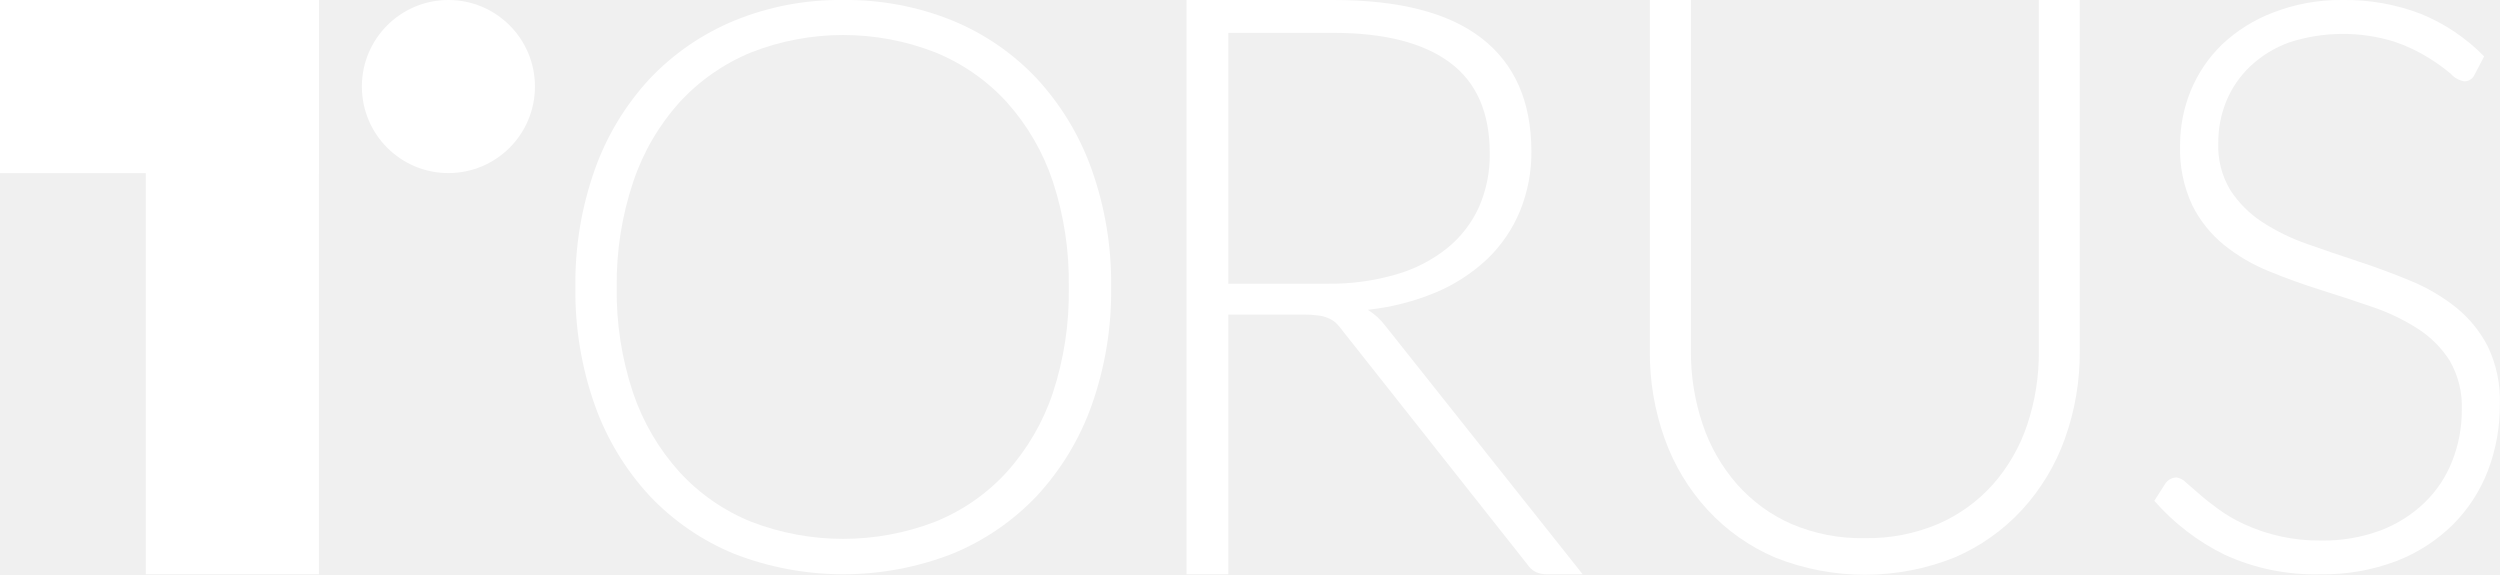
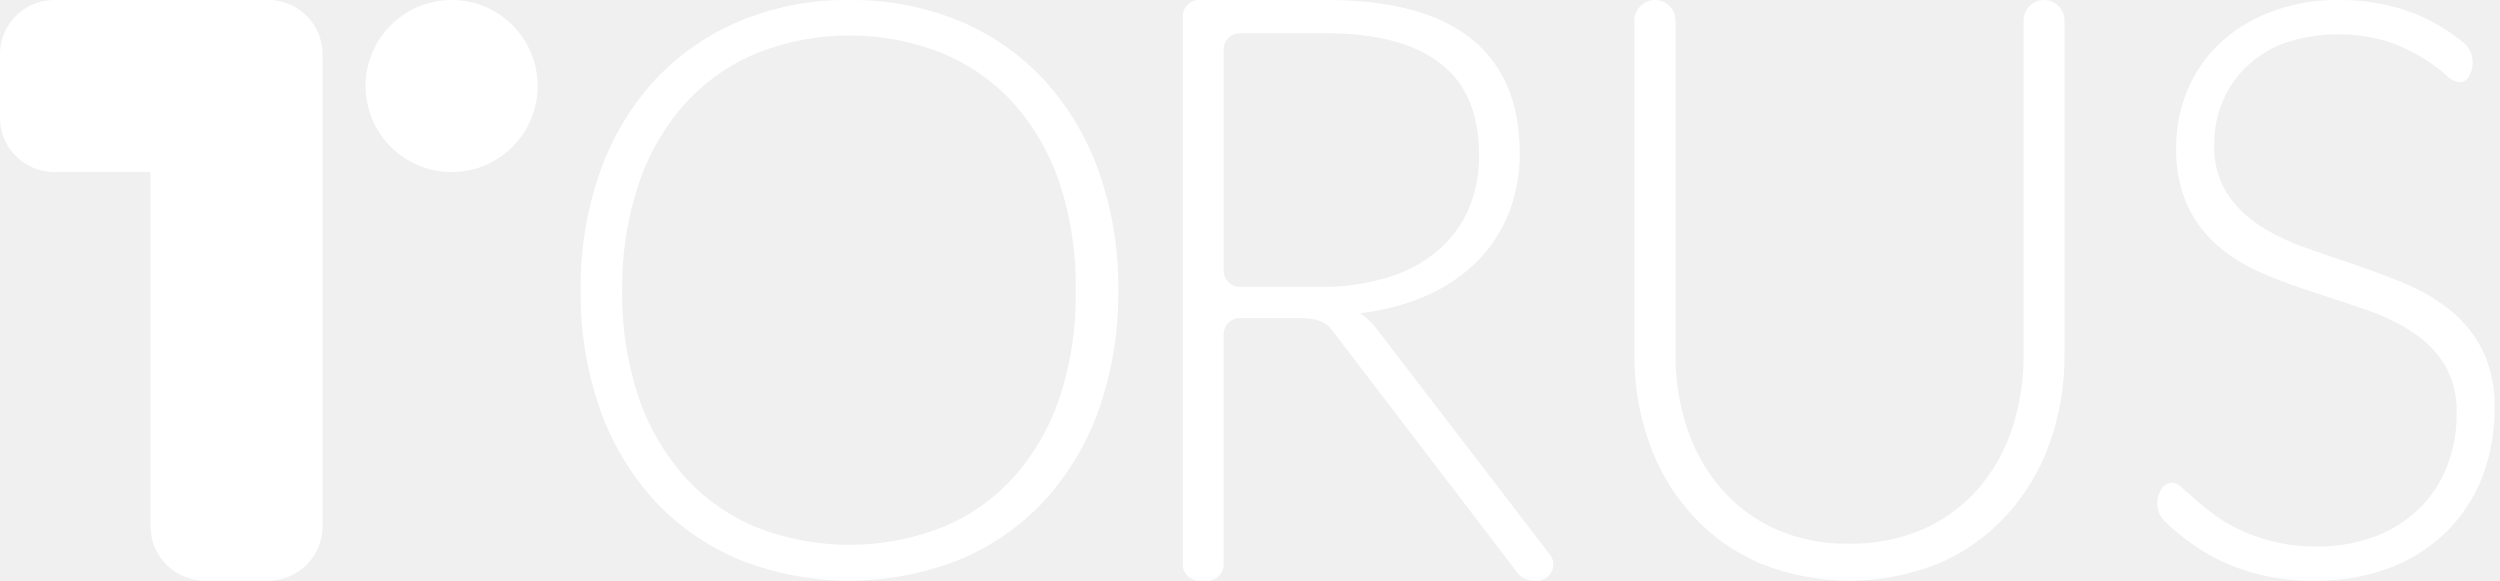
- <svg xmlns="http://www.w3.org/2000/svg" viewBox="0 0 313.44 72">
-   <defs>
-     <style>.a{fill:#ffffff;}</style>
-   </defs>
-   <path class="a" d="M139.31,36a42.64,42.64,0,0,1-2.44,14.81A33,33,0,0,1,130,62.17a30.51,30.51,0,0,1-10.63,7.27,37.7,37.7,0,0,1-27.31,0,30.52,30.52,0,0,1-10.61-7.27,33,33,0,0,1-6.87-11.36A42.64,42.64,0,0,1,72.14,36a42.48,42.48,0,0,1,2.44-14.76A33,33,0,0,1,81.45,9.88,30.84,30.84,0,0,1,92.06,2.59,34.83,34.83,0,0,1,105.7,0a35.41,35.41,0,0,1,13.67,2.56A30.32,30.32,0,0,1,130,9.86a33.19,33.19,0,0,1,6.87,11.38A42.48,42.48,0,0,1,139.31,36ZM134,36a40.28,40.28,0,0,0-2-13.25,28.3,28.3,0,0,0-5.78-9.95,24.83,24.83,0,0,0-9-6.25,31.69,31.69,0,0,0-23,0,25.12,25.12,0,0,0-9,6.25,28.39,28.39,0,0,0-5.83,10A40,40,0,0,0,77.32,36a39.88,39.88,0,0,0,2.06,13.27,28.39,28.39,0,0,0,5.83,9.93,24.82,24.82,0,0,0,9,6.23,32.1,32.1,0,0,0,23,0,24.54,24.54,0,0,0,9-6.23A28.3,28.3,0,0,0,132,49.27,40.15,40.15,0,0,0,134,36Z" />
-   <path class="a" d="M198.43,72H194a3.32,3.32,0,0,1-1.45-.28,2.87,2.87,0,0,1-1.09-1l-23.1-29.21a7.42,7.42,0,0,0-.84-1,3.24,3.24,0,0,0-1-.63,4.36,4.36,0,0,0-1.27-.33,13,13,0,0,0-1.81-.11H154V72h-5.24V0h18.42q12.41,0,18.6,4.81T192,18.93a19.32,19.32,0,0,1-1.43,7.53,17.66,17.66,0,0,1-4.09,6,21.6,21.6,0,0,1-6.46,4.2,30.73,30.73,0,0,1-8.53,2.18,8.1,8.1,0,0,1,2.19,2Zm-32-36.43a29.38,29.38,0,0,0,8.57-1.15,18.31,18.31,0,0,0,6.41-3.28,14.17,14.17,0,0,0,4-5.14,16.18,16.18,0,0,0,1.37-6.77q0-7.68-5-11.39T167.19,4.12H154V35.57Z" />
-   <path class="a" d="M233.8,67.47A22.54,22.54,0,0,0,243,65.69a19.78,19.78,0,0,0,6.86-4.95,21.73,21.73,0,0,0,4.3-7.47A28.21,28.21,0,0,0,255.62,44V0h5.13V44a31.82,31.82,0,0,1-1.86,11,26.28,26.28,0,0,1-5.36,8.9,24.73,24.73,0,0,1-8.49,6,30.32,30.32,0,0,1-22.48,0,24.63,24.63,0,0,1-8.49-6,26.12,26.12,0,0,1-5.36-8.9,31.82,31.82,0,0,1-1.86-11V0H212V43.94a28.21,28.21,0,0,0,1.48,9.28,22,22,0,0,0,4.28,7.47,19.65,19.65,0,0,0,6.83,5A22.22,22.22,0,0,0,233.8,67.47Z" />
-   <path class="a" d="M310.26,9.35a1.4,1.4,0,0,1-1.29.85,2.87,2.87,0,0,1-1.67-.92,22.53,22.53,0,0,0-2.76-2,20.93,20.93,0,0,0-4.36-2.06A21.82,21.82,0,0,0,287,5.32a14.11,14.11,0,0,0-4.88,3,12.68,12.68,0,0,0-3,4.38,13.64,13.64,0,0,0-1,5.22,10.66,10.66,0,0,0,1.51,5.92,13.74,13.74,0,0,0,4,4,26.27,26.27,0,0,0,5.65,2.76c2.1.74,4.27,1.48,6.49,2.21s4.39,1.54,6.49,2.41a23.65,23.65,0,0,1,5.65,3.31,15.32,15.32,0,0,1,4,4.9,15.59,15.59,0,0,1,1.51,7.24A22.86,22.86,0,0,1,311.93,59a19.49,19.49,0,0,1-4.41,6.79,20.71,20.71,0,0,1-7.06,4.55A25.68,25.68,0,0,1,290.9,72a27,27,0,0,1-12-2.46,28.26,28.26,0,0,1-8.8-6.75l1.39-2.18a1.75,1.75,0,0,1,1.39-.75,2,2,0,0,1,1.15.6l1.69,1.46c.66.59,1.46,1.22,2.39,1.9a19.23,19.23,0,0,0,3.23,1.89A22.4,22.4,0,0,0,291,67.77a20.53,20.53,0,0,0,7.47-1.27A16.25,16.25,0,0,0,304,63a14.66,14.66,0,0,0,3.45-5.2,17.19,17.19,0,0,0,1.2-6.44,11.39,11.39,0,0,0-1.52-6.15,13.17,13.17,0,0,0-4-4,26.1,26.1,0,0,0-5.64-2.71c-2.11-.73-4.27-1.44-6.5-2.14s-4.38-1.47-6.49-2.34a22.36,22.36,0,0,1-5.65-3.3,15.14,15.14,0,0,1-4-5,16.57,16.57,0,0,1-1.52-7.54,18,18,0,0,1,1.34-6.82,17.1,17.1,0,0,1,3.93-5.79,19.26,19.26,0,0,1,6.4-4A23.29,23.29,0,0,1,293.69,0a26.33,26.33,0,0,1,9.83,1.74,23.45,23.45,0,0,1,7.93,5.33Z" />
-   <rect class="a" width="39.99" height="21.71" />
-   <rect class="a" x="18.28" y="0.03" width="21.71" height="71.97" />
-   <circle class="a" cx="56.22" cy="10.85" r="10.85" />
+ <svg xmlns="http://www.w3.org/2000/svg" width="310" height="72" viewBox="0 0 310 72" fill="none">
+   <path fill-rule="evenodd" clip-rule="evenodd" d="M136.242 50.811C137.912 46.058 138.732 41.044 138.664 36.002C138.729 30.976 137.91 25.979 136.242 21.242C134.755 17.024 132.435 13.154 129.425 9.863C126.468 6.695 122.871 4.206 118.875 2.563C114.566 0.814 109.955 -0.056 105.309 0.003C100.671 -0.058 96.067 0.823 91.773 2.593C87.794 4.249 84.206 6.733 81.244 9.883C78.231 13.165 75.912 17.029 74.426 21.242C72.759 25.979 71.939 30.976 72.005 36.002C71.937 41.044 72.757 46.058 74.426 50.811C75.912 55.024 78.231 58.889 81.244 62.17C84.201 65.32 87.791 67.798 91.773 69.44C100.49 72.853 110.159 72.853 118.875 69.44C122.865 67.801 126.462 65.323 129.425 62.17C132.437 58.889 134.757 55.024 136.242 50.811ZM131.408 22.752C132.799 27.026 133.47 31.505 133.392 36.002C133.474 40.506 132.803 44.992 131.408 49.271C130.187 52.943 128.231 56.322 125.662 59.201C123.188 61.929 120.135 64.058 116.73 65.431C109.383 68.272 101.252 68.272 93.905 65.431C90.505 64.05 87.454 61.921 84.974 59.201C82.392 56.324 80.423 52.945 79.188 49.271C77.767 44.996 77.076 40.51 77.144 36.002C77.089 31.517 77.784 27.055 79.198 22.802C80.425 19.104 82.394 15.7 84.984 12.803C87.468 10.083 90.518 7.949 93.915 6.553C101.255 3.673 109.4 3.673 116.74 6.553C120.142 7.94 123.194 10.075 125.672 12.803C128.24 15.688 130.192 19.075 131.408 22.752Z" fill="#FFFFFF" />
+   <path fill-rule="evenodd" clip-rule="evenodd" d="M190.61 71.998C192.268 71.998 193.206 70.096 192.196 68.78L170.748 40.839C170.168 40.043 169.45 39.365 168.632 38.839C171.466 38.526 174.243 37.791 176.875 36.659C179.182 35.658 181.297 34.235 183.118 32.459C184.823 30.764 186.169 28.721 187.07 26.459C188.012 24.07 188.482 21.51 188.452 18.93C188.433 12.723 186.429 8.016 182.441 4.81C178.453 1.603 172.462 0 164.467 0H148.666C147.561 0 146.666 0.895 146.666 2V69.998C146.666 71.103 147.561 71.998 148.666 71.998H149.73C150.834 71.998 151.73 71.103 151.73 69.998V41.439C151.73 40.334 152.625 39.439 153.73 39.439H160.852C161.437 39.434 162.022 39.47 162.602 39.549C163.024 39.594 163.438 39.706 163.829 39.879C164.186 40.026 164.513 40.239 164.795 40.509C165.094 40.817 165.365 41.152 165.607 41.509L187.93 70.718C188.191 71.141 188.554 71.486 188.984 71.718C189.425 71.919 189.903 72.015 190.385 71.998H190.61ZM172.025 34.419C169.335 35.223 166.544 35.611 163.743 35.569H153.731C152.627 35.569 151.731 34.674 151.731 33.569V6.12C151.731 5.015 152.627 4.12 153.731 4.12H164.478C170.656 4.127 175.356 5.367 178.577 7.84C181.799 10.313 183.409 14.11 183.409 19.23C183.444 21.558 182.992 23.868 182.085 26C181.2 28 179.877 29.76 178.22 31.139C176.385 32.646 174.28 33.761 172.025 34.419Z" fill="#FFFFFF" />
+   <path d="M229.333 67.413C232.457 67.471 235.558 66.865 238.436 65.635C241.025 64.5 243.34 62.813 245.223 60.689C247.121 58.513 248.567 55.975 249.478 53.225C250.468 50.241 250.956 47.11 250.922 43.963V2.538C250.922 1.136 252.059 0 253.46 0C254.862 0 255.998 1.136 255.998 2.538V43.963C256.03 47.708 255.407 51.428 254.158 54.954C252.994 58.245 251.191 61.268 248.854 63.846C246.507 66.423 243.643 68.467 240.454 69.841C233.314 72.719 225.352 72.719 218.211 69.841C215.021 68.469 212.157 66.426 209.811 63.846C207.471 61.271 205.668 58.247 204.508 54.954C203.258 51.428 202.635 47.708 202.667 43.963V2.548C202.667 1.141 203.808 0 205.215 0C206.622 0 207.763 1.141 207.763 2.548V43.903C207.734 47.055 208.229 50.189 209.227 53.175C210.138 55.921 211.577 58.457 213.462 60.639C215.329 62.78 217.635 64.485 220.22 65.635C223.098 66.876 226.204 67.482 229.333 67.413Z" fill="#FFFFFF" />
+   <path d="M306.214 9.352C305.996 9.868 305.496 10.202 304.943 10.201C304.308 10.094 303.728 9.769 303.299 9.282C302.444 8.546 301.535 7.878 300.581 7.282C299.233 6.43 297.792 5.739 296.288 5.222C292.055 3.896 287.522 3.931 283.309 5.322C281.522 5.978 279.887 6.999 278.504 8.322C277.226 9.553 276.219 11.046 275.55 12.701C274.887 14.358 274.553 16.132 274.565 17.92C274.481 19.998 274.998 22.055 276.052 23.839C277.077 25.435 278.419 26.797 279.991 27.838C281.73 28.981 283.598 29.907 285.554 30.598C287.622 31.338 289.759 32.078 291.945 32.807C294.131 33.537 296.268 34.347 298.336 35.217C300.333 36.053 302.205 37.167 303.9 38.526C305.534 39.863 306.875 41.532 307.838 43.425C308.899 45.682 309.409 48.165 309.325 50.664C309.351 53.509 308.853 56.334 307.858 58.993C306.895 61.539 305.415 63.852 303.516 65.781C301.529 67.764 299.162 69.312 296.563 70.331C293.558 71.486 290.363 72.05 287.15 71.99C283.077 72.101 279.034 71.259 275.333 69.531C272.799 68.266 270.474 66.62 268.435 64.652C267.334 63.589 267.223 61.898 268.036 60.602C268.349 60.146 268.857 59.867 269.405 59.853C269.838 59.919 270.236 60.13 270.537 60.453L272.202 61.912C272.851 62.502 273.639 63.132 274.555 63.812C275.552 64.545 276.617 65.178 277.736 65.701C280.716 67.098 283.966 67.802 287.248 67.761C289.756 67.805 292.251 67.374 294.604 66.491C296.634 65.712 298.487 64.521 300.049 62.992C301.536 61.527 302.695 59.753 303.447 57.793C304.243 55.743 304.644 53.557 304.628 51.354C304.712 49.202 304.193 47.07 303.131 45.205C302.119 43.598 300.775 42.234 299.193 41.206C297.455 40.08 295.59 39.17 293.639 38.496C291.561 37.767 289.434 37.057 287.238 36.357C285.042 35.657 282.925 34.887 280.847 34.017C278.844 33.2 276.969 32.089 275.284 30.718C273.635 29.355 272.292 27.651 271.345 25.719C270.27 23.36 269.758 20.777 269.848 18.18C269.847 15.842 270.296 13.525 271.168 11.361C272.051 9.181 273.368 7.21 275.038 5.572C276.858 3.83 279 2.471 281.34 1.573C284.067 0.5 286.972 -0.032 289.897 0.003C293.203 -0.049 296.489 0.542 299.577 1.743C301.725 2.631 303.724 3.84 305.51 5.327C306.688 6.308 306.915 7.988 306.214 9.352Z" fill="#FFFFFF" />
+   <path fill-rule="evenodd" clip-rule="evenodd" d="M6.741 0C3.018 0 0 3.018 0 6.741V14.593C0 18.316 3.018 21.333 6.741 21.333H18.666V65.259C18.666 68.982 21.684 72 25.407 72H33.259C36.982 72 40 68.982 40 65.259V14.65C40 14.631 40 14.612 40 14.593V6.741C40 3.018 36.982 0 33.259 0H25.407H6.741Z" fill="#FFFFFF" />
+   <path d="M56.001 21.333C61.892 21.333 66.667 16.558 66.667 10.667C66.667 4.776 61.892 0 56.001 0C50.11 0 45.334 4.776 45.334 10.667C45.334 16.558 50.11 21.333 56.001 21.333Z" fill="#FFFFFF" />
</svg>
